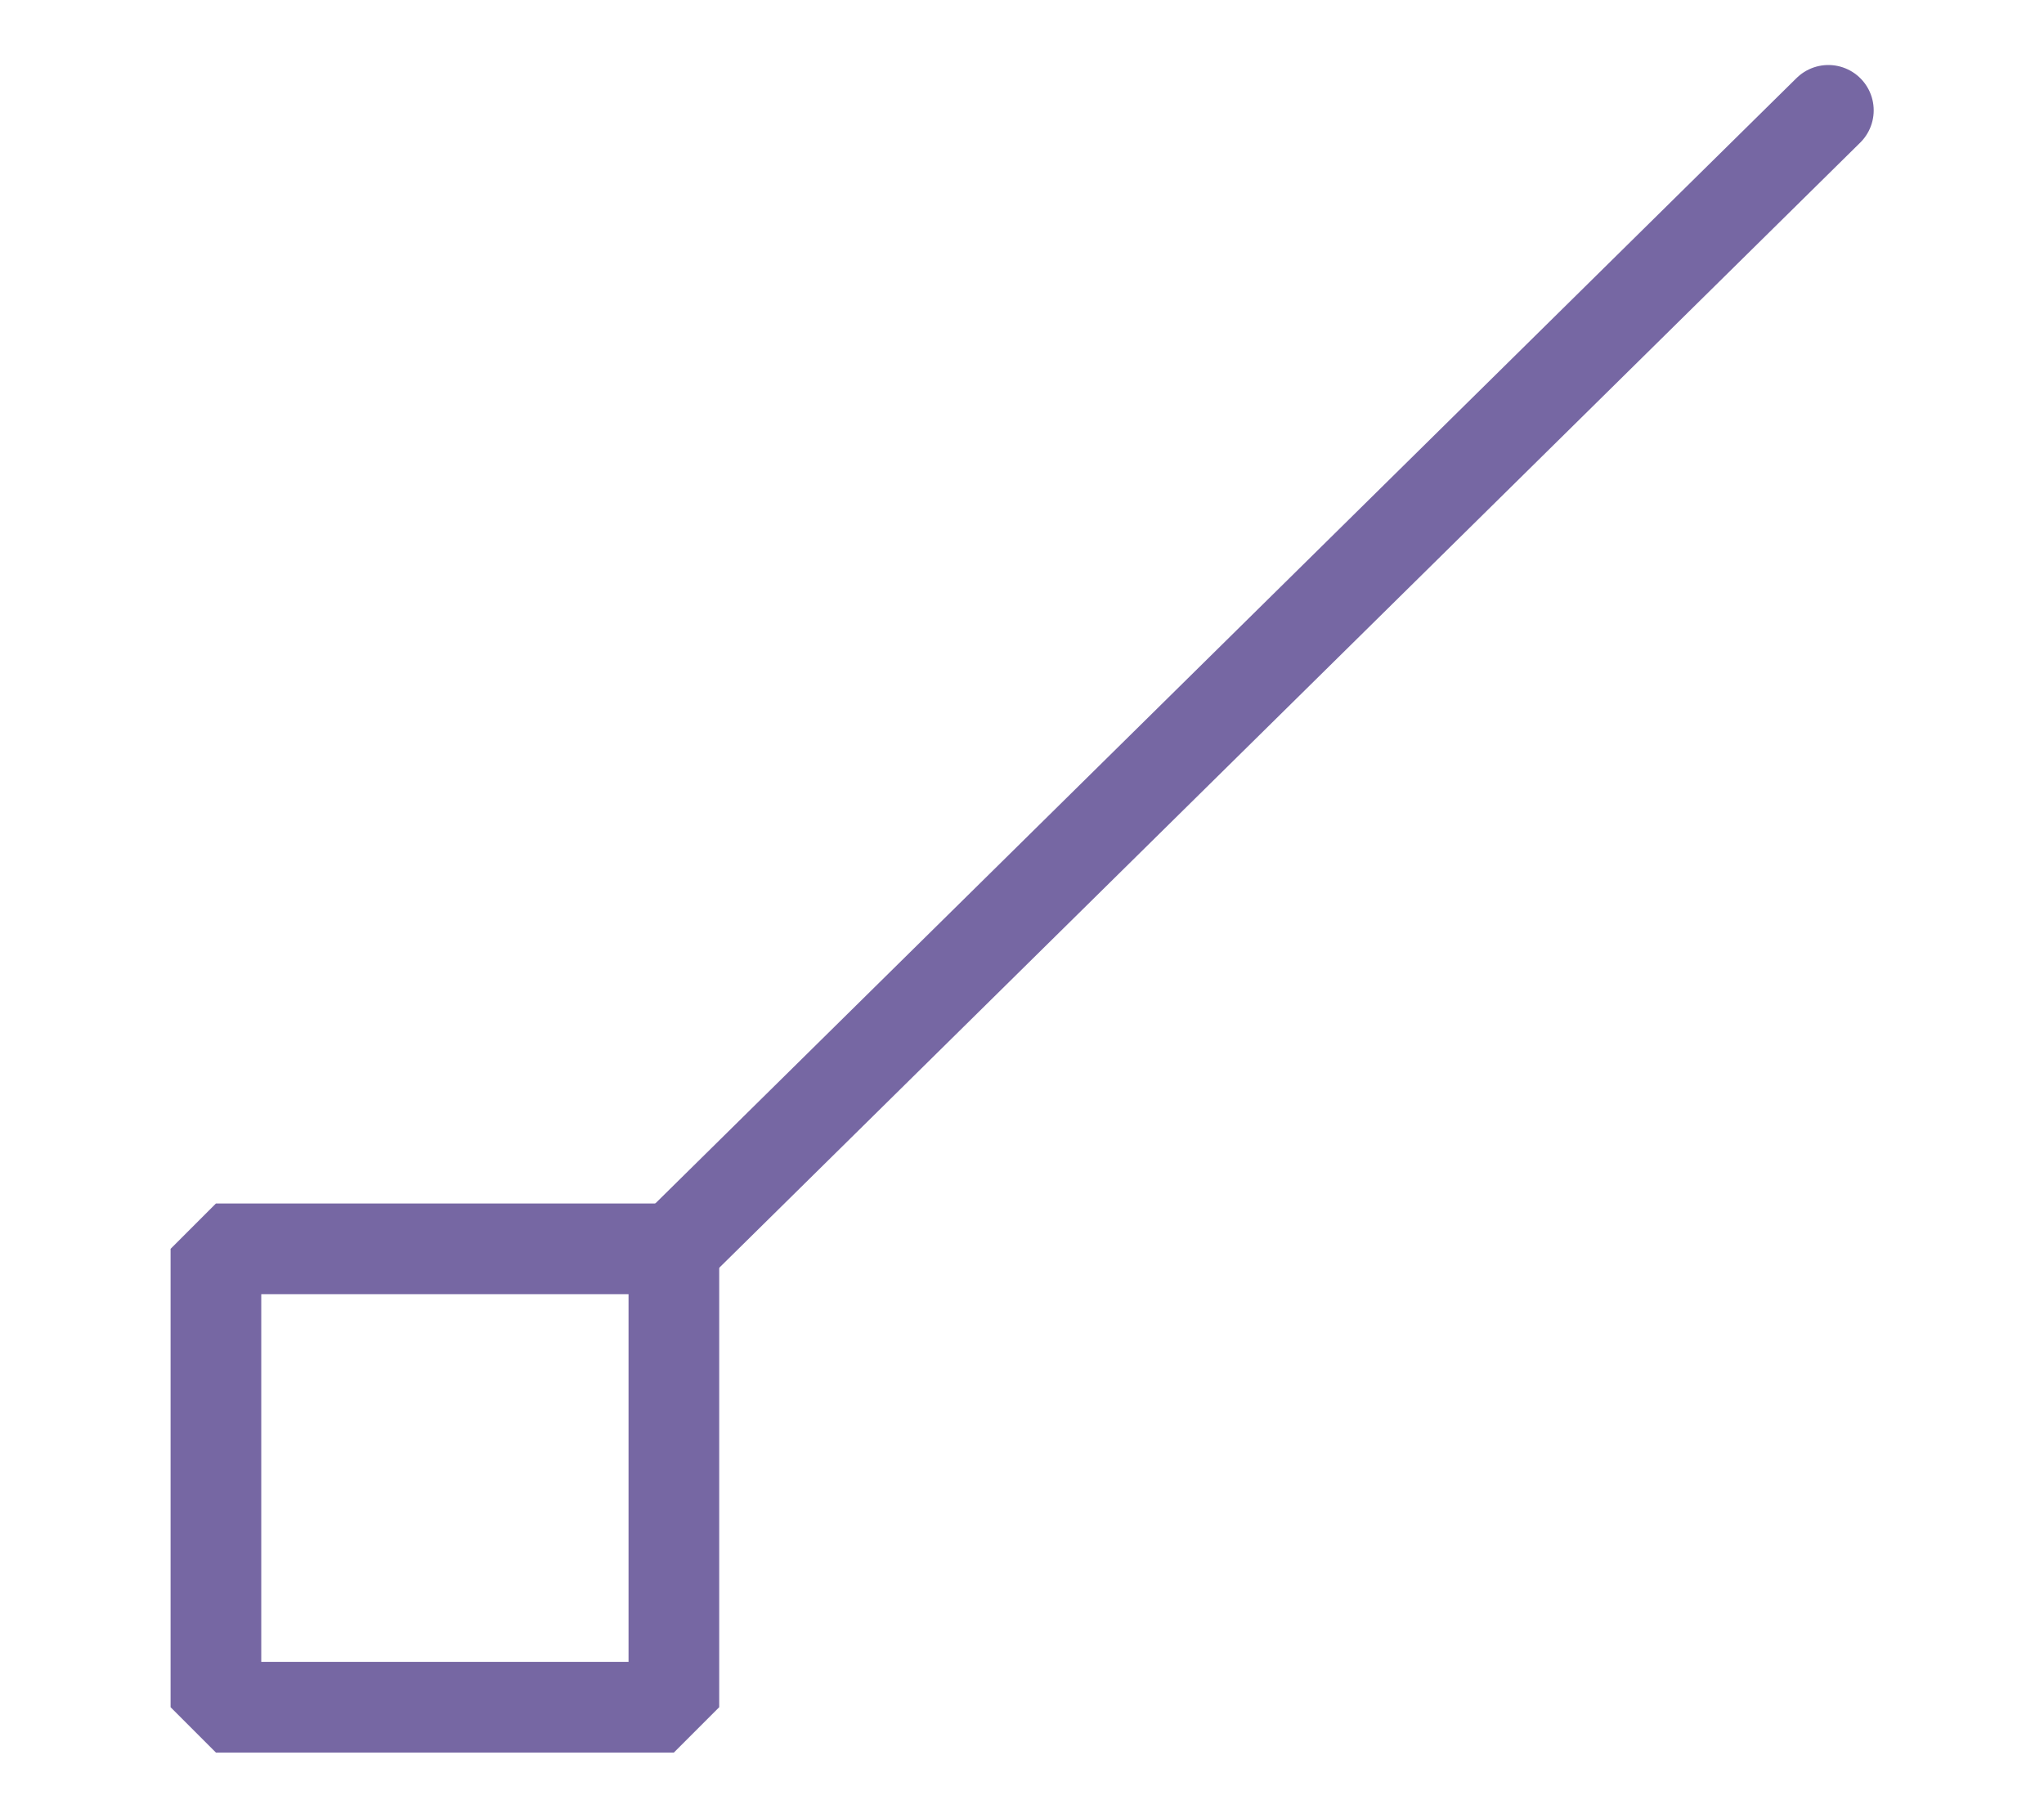
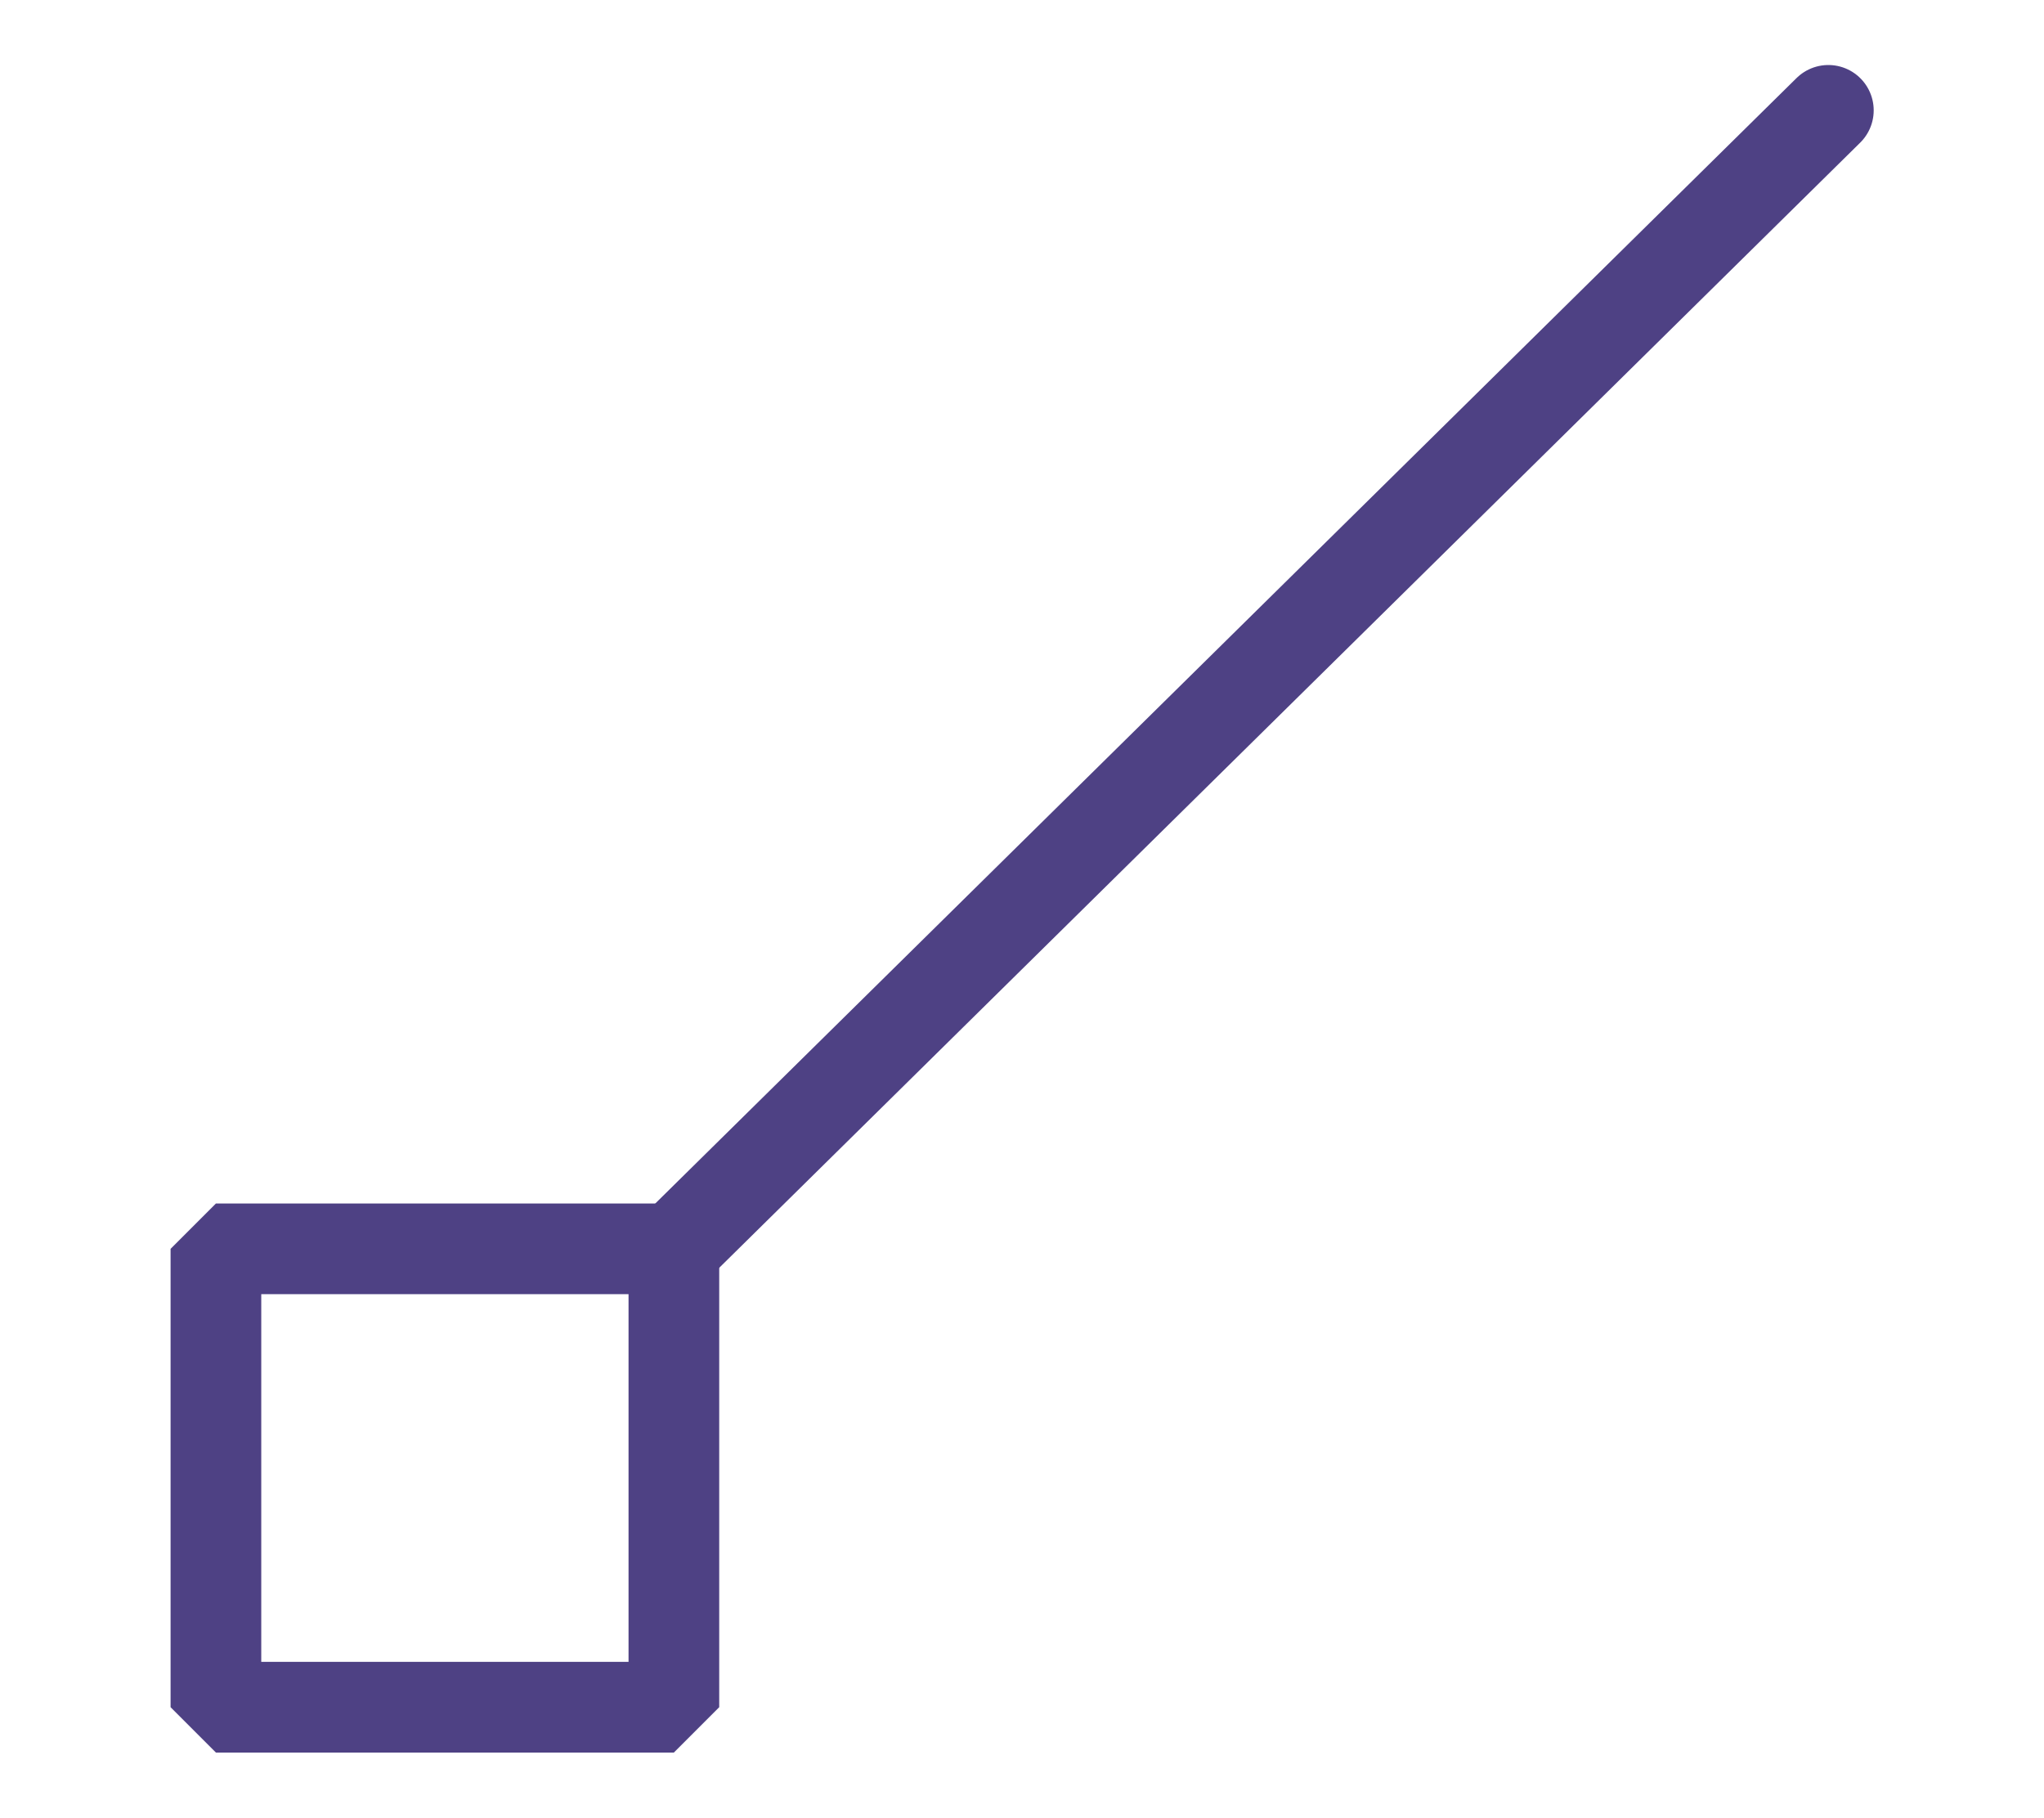
<svg xmlns="http://www.w3.org/2000/svg" width="18" height="16" viewBox="0 0 4.762 4.233" version="1.1" id="svg8">
  <defs id="defs2" />
  <g id="layer1">
    <g id="g882">
      <g id="g835" transform="matrix(0.666431,0,0,0.666431,0.1337858,0.1357586)">
-         <path style="fill:none;stroke:#7667a3;stroke-width:0.317;stroke-linecap:round;stroke-linejoin:miter;stroke-miterlimit:4;stroke-dasharray:none;stroke-opacity:1" d="M 6.191,0.182 2.155,4.161" id="path891" />
-         <path id="rect881" style="fill:none;fill-opacity:1;stroke:#7667a3;stroke-width:0.317;stroke-linejoin:bevel;stroke-miterlimit:4;stroke-dasharray:none;stroke-dashoffset:0;stroke-opacity:1" d="M 0.554,4.161 H 2.155 V 5.763 H 0.554 Z" />
+         <path style="fill:none;stroke:#4e4184;stroke-width:0.317;stroke-linecap:round;stroke-linejoin:miter;stroke-miterlimit:4;stroke-dasharray:none;stroke-opacity:1" d="M 6.191,0.182 2.155,4.161" id="path891" />
+         <path id="rect881" style="fill:none;fill-opacity:1;stroke:#4e4184;stroke-width:0.317;stroke-linejoin:bevel;stroke-miterlimit:4;stroke-dasharray:none;stroke-dashoffset:0;stroke-opacity:1" d="M 0.554,4.161 H 2.155 V 5.763 H 0.554 Z" />
      </g>
    </g>
  </g>
</svg>
